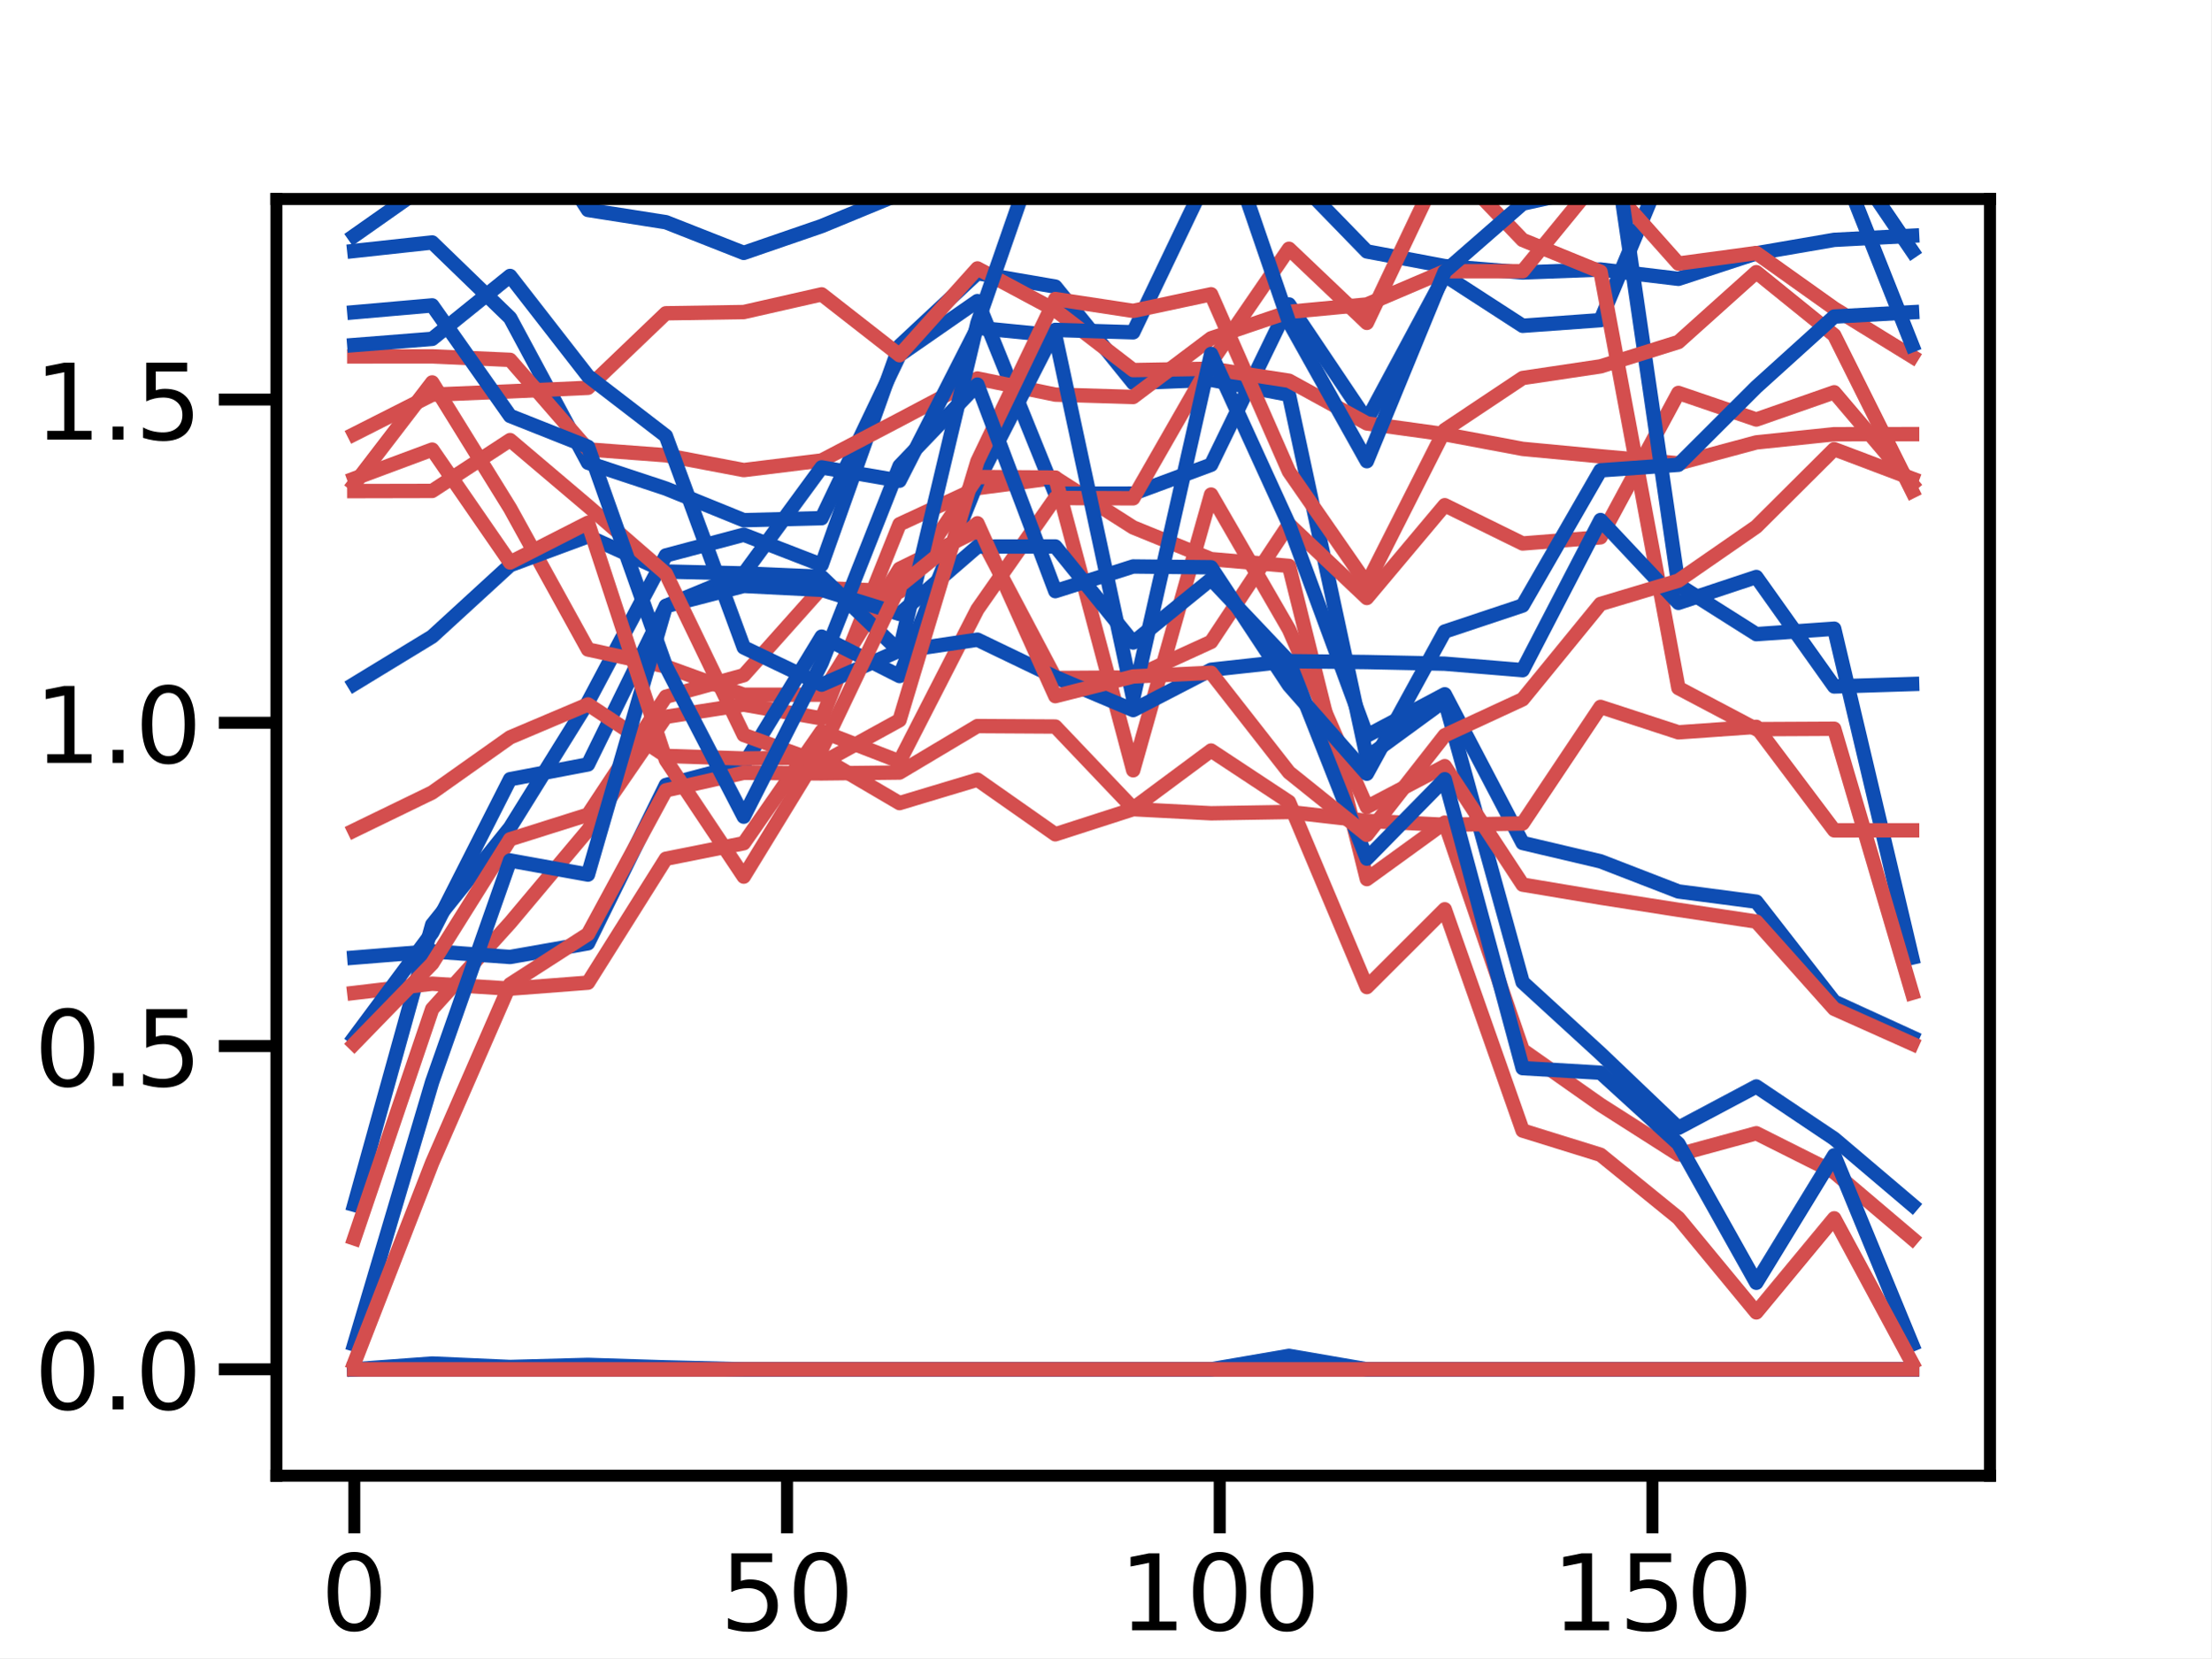
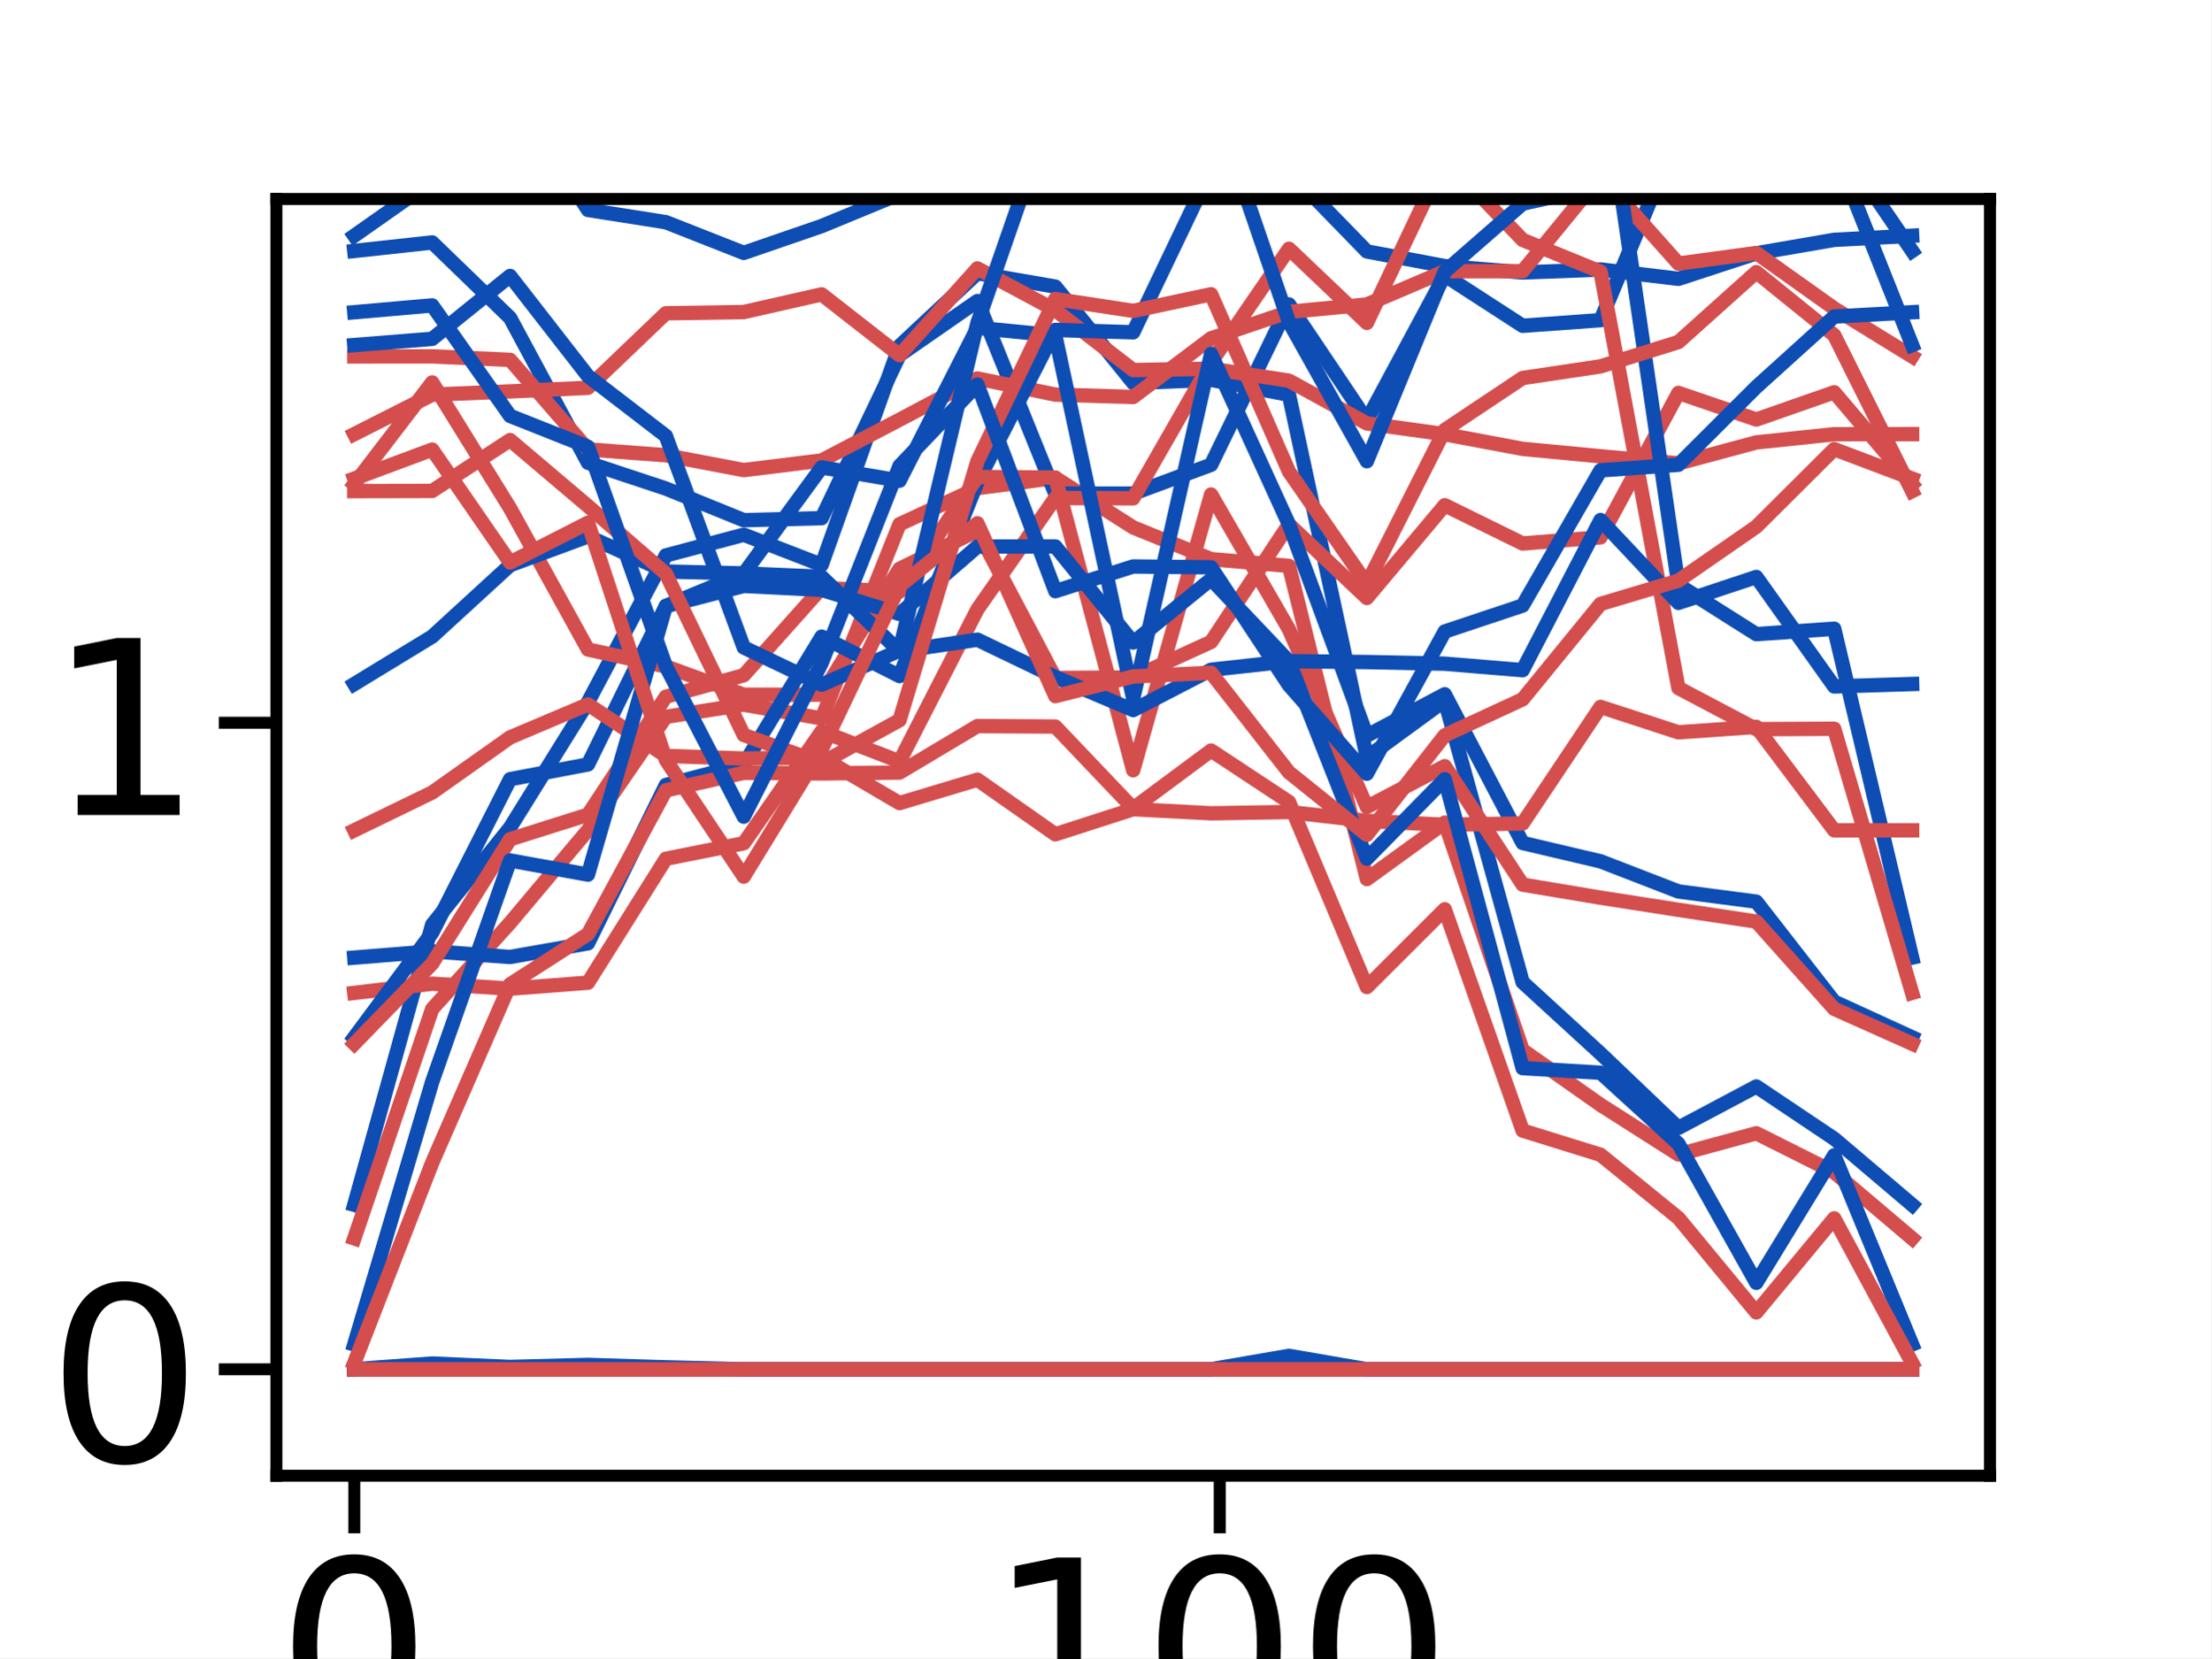
<svg xmlns="http://www.w3.org/2000/svg" xmlns:xlink="http://www.w3.org/1999/xlink" height="345.6pt" version="1.1" viewBox="0 0 460.8 345.6" width="460.8pt">
  <defs>
    <style type="text/css">
*{stroke-linecap:butt;stroke-linejoin:round;}
  </style>
  </defs>
  <g id="figure_1">
    <g id="patch_1">
      <path d="M 0 345.6  L 460.8 345.6  L 460.8 0  L 0 0  z " style="fill:#ffffff;" />
    </g>
    <g id="axes_1">
      <g id="patch_2">
        <path d="M 57.6 307.584  L 414.72 307.584  L 414.72 41.472  L 57.6 41.472  z " style="fill:#ffffff;" />
      </g>
      <g id="matplotlib.axis_1">
        <g id="xtick_1">
          <g id="line2d_1">
            <defs>
-               <path d="M 0 0  L 0 12  " id="m544e44bd43" style="stroke:#000000;stroke-width:2.5;" />
-             </defs>
-             <g>
-               <use style="stroke:#000000;stroke-width:2.5;" x="73.833" xlink:href="#m544e44bd43" y="307.584" />
+               <path d="M 0 0  L 0 12  " id="m2f51028bb4" style="stroke:#000000;stroke-width:2.5;" />
+             </defs>
+             <g>
+               <use style="stroke:#000000;stroke-width:2.5;" x="73.833" xlink:href="#m2f51028bb4" y="307.584" />
            </g>
          </g>
          <g id="text_1">
            <defs>
              <path d="M 31.781 66.406  Q 24.172 66.406 20.328 58.906  Q 16.5 51.422 16.5 36.375  Q 16.5 21.391 20.328 13.891  Q 24.172 6.391 31.781 6.391  Q 39.453 6.391 43.281 13.891  Q 47.125 21.391 47.125 36.375  Q 47.125 51.422 43.281 58.906  Q 39.453 66.406 31.781 66.406  z M 31.781 74.219  Q 44.047 74.219 50.516 64.516  Q 56.984 54.828 56.984 36.375  Q 56.984 17.969 50.516 8.266  Q 44.047 -1.422 31.781 -1.422  Q 19.531 -1.422 13.062 8.266  Q 6.594 17.969 6.594 36.375  Q 6.594 54.828 13.062 64.516  Q 19.531 74.219 31.781 74.219  z " id="DejaVuSans-48" />
            </defs>
-             <g transform="translate(66.83398 339.8006)scale(0.22 -0.22)">
+             <g transform="translate(57.7356 361.5321)scale(0.506 -0.506)">
              <use xlink:href="#DejaVuSans-48" />
            </g>
          </g>
        </g>
        <g id="xtick_2">
          <g id="line2d_2">
            <g>
-               <use style="stroke:#000000;stroke-width:2.5;" x="164.015" xlink:href="#m544e44bd43" y="307.584" />
+               <use style="stroke:#000000;stroke-width:2.5;" x="254.196" xlink:href="#m2f51028bb4" y="307.584" />
            </g>
          </g>
          <g id="text_2">
            <defs>
-               <path d="M 10.797 72.906  L 49.516 72.906  L 49.516 64.594  L 19.828 64.594  L 19.828 46.734  Q 21.969 47.469 24.109 47.828  Q 26.266 48.188 28.422 48.188  Q 40.625 48.188 47.75 41.5  Q 54.891 34.812 54.891 23.391  Q 54.891 11.625 47.562 5.094  Q 40.234 -1.422 26.906 -1.422  Q 22.312 -1.422 17.547 -0.641  Q 12.797 0.141 7.719 1.703  L 7.719 11.625  Q 12.109 9.234 16.797 8.062  Q 21.484 6.891 26.703 6.891  Q 35.156 6.891 40.078 11.328  Q 45.016 15.766 45.016 23.391  Q 45.016 31 40.078 35.438  Q 35.156 39.891 26.703 39.891  Q 22.75 39.891 18.812 39.016  Q 14.891 38.141 10.797 36.281  z " id="DejaVuSans-53" />
-             </defs>
-             <g transform="translate(150.017 339.8006)scale(0.22 -0.22)">
-               <use xlink:href="#DejaVuSans-53" />
-               <use x="63.623" xlink:href="#DejaVuSans-48" />
-             </g>
-           </g>
-         </g>
-         <g id="xtick_3">
-           <g id="line2d_3">
-             <g>
-               <use style="stroke:#000000;stroke-width:2.5;" x="254.196" xlink:href="#m544e44bd43" y="307.584" />
-             </g>
-           </g>
-           <g id="text_3">
-             <defs>
              <path d="M 12.406 8.297  L 28.516 8.297  L 28.516 63.922  L 10.984 60.406  L 10.984 69.391  L 28.422 72.906  L 38.281 72.906  L 38.281 8.297  L 54.391 8.297  L 54.391 0  L 12.406 0  z " id="DejaVuSans-49" />
            </defs>
-             <g transform="translate(233.2001 339.8006)scale(0.22 -0.22)">
+             <g transform="translate(205.905 361.5321)scale(0.506 -0.506)">
              <use xlink:href="#DejaVuSans-49" />
              <use x="63.623" xlink:href="#DejaVuSans-48" />
              <use x="127.246" xlink:href="#DejaVuSans-48" />
            </g>
          </g>
        </g>
-         <g id="xtick_4">
-           <g id="line2d_4">
-             <g>
-               <use style="stroke:#000000;stroke-width:2.5;" x="344.378" xlink:href="#m544e44bd43" y="307.584" />
-             </g>
-           </g>
-           <g id="text_4">
-             <g transform="translate(323.3819 339.8006)scale(0.22 -0.22)">
-               <use xlink:href="#DejaVuSans-49" />
-               <use x="63.623" xlink:href="#DejaVuSans-53" />
-               <use x="127.246" xlink:href="#DejaVuSans-48" />
-             </g>
-           </g>
-         </g>
-         <g id="text_5">
+         <g id="text_3">
          <defs>
            <path d="M 19.672 64.797  L 19.672 8.109  L 31.594 8.109  Q 46.688 8.109 53.688 14.938  Q 60.688 21.781 60.688 36.531  Q 60.688 51.172 53.688 57.984  Q 46.688 64.797 31.594 64.797  z M 9.812 72.906  L 30.078 72.906  Q 51.266 72.906 61.172 64.094  Q 71.094 55.281 71.094 36.531  Q 71.094 17.672 61.125 8.828  Q 51.172 0 30.078 0  L 9.812 0  z " id="DejaVuSans-68" />
            <path d="M 56.203 29.594  L 56.203 25.203  L 14.891 25.203  Q 15.484 15.922 20.484 11.062  Q 25.484 6.203 34.422 6.203  Q 39.594 6.203 44.453 7.469  Q 49.312 8.734 54.109 11.281  L 54.109 2.781  Q 49.266 0.734 44.188 -0.344  Q 39.109 -1.422 33.891 -1.422  Q 20.797 -1.422 13.156 6.188  Q 5.516 13.812 5.516 26.812  Q 5.516 40.234 12.766 48.109  Q 20.016 56 32.328 56  Q 43.359 56 49.781 48.891  Q 56.203 41.797 56.203 29.594  z M 47.219 32.234  Q 47.125 39.594 43.094 43.984  Q 39.062 48.391 32.422 48.391  Q 24.906 48.391 20.391 44.141  Q 15.875 39.891 15.188 32.172  z " id="DejaVuSans-101" />
            <path d="M 45.406 27.984  Q 45.406 37.75 41.375 43.109  Q 37.359 48.484 30.078 48.484  Q 22.859 48.484 18.828 43.109  Q 14.797 37.75 14.797 27.984  Q 14.797 18.266 18.828 12.891  Q 22.859 7.516 30.078 7.516  Q 37.359 7.516 41.375 12.891  Q 45.406 18.266 45.406 27.984  z M 54.391 6.781  Q 54.391 -7.172 48.188 -13.984  Q 42 -20.797 29.203 -20.797  Q 24.469 -20.797 20.266 -20.094  Q 16.062 -19.391 12.109 -17.922  L 12.109 -9.188  Q 16.062 -11.328 19.922 -12.344  Q 23.781 -13.375 27.781 -13.375  Q 36.625 -13.375 41.016 -8.766  Q 45.406 -4.156 45.406 5.172  L 45.406 9.625  Q 42.625 4.781 38.281 2.391  Q 33.938 0 27.875 0  Q 17.828 0 11.672 7.656  Q 5.516 15.328 5.516 27.984  Q 5.516 40.672 11.672 48.328  Q 17.828 56 27.875 56  Q 33.938 56 38.281 53.609  Q 42.625 51.219 45.406 46.391  L 45.406 54.688  L 54.391 54.688  z " id="DejaVuSans-103" />
            <path d="M 41.109 46.297  Q 39.594 47.172 37.812 47.578  Q 36.031 48 33.891 48  Q 26.266 48 22.188 43.047  Q 18.109 38.094 18.109 28.812  L 18.109 0  L 9.078 0  L 9.078 54.688  L 18.109 54.688  L 18.109 46.188  Q 20.953 51.172 25.484 53.578  Q 30.031 56 36.531 56  Q 37.453 56 38.578 55.875  Q 39.703 55.766 41.062 55.516  z " id="DejaVuSans-114" />
            <path d="M 44.281 53.078  L 44.281 44.578  Q 40.484 46.531 36.375 47.5  Q 32.281 48.484 27.875 48.484  Q 21.188 48.484 17.844 46.438  Q 14.5 44.391 14.5 40.281  Q 14.5 37.156 16.891 35.375  Q 19.281 33.594 26.516 31.984  L 29.594 31.297  Q 39.156 29.25 43.188 25.516  Q 47.219 21.781 47.219 15.094  Q 47.219 7.469 41.188 3.016  Q 35.156 -1.422 24.609 -1.422  Q 20.219 -1.422 15.453 -0.562  Q 10.688 0.297 5.422 2  L 5.422 11.281  Q 10.406 8.688 15.234 7.391  Q 20.062 6.109 24.812 6.109  Q 31.156 6.109 34.562 8.281  Q 37.984 10.453 37.984 14.406  Q 37.984 18.062 35.516 20.016  Q 33.062 21.969 24.703 23.781  L 21.578 24.516  Q 13.234 26.266 9.516 29.906  Q 5.812 33.547 5.812 39.891  Q 5.812 47.609 11.281 51.797  Q 16.75 56 26.812 56  Q 31.781 56 36.172 55.266  Q 40.578 54.547 44.281 53.078  z " id="DejaVuSans-115" />
          </defs>
-           <g transform="translate(185.97 366.6121)scale(0.24 -0.24)">
+           <g transform="translate(120.723 417.9987)scale(0.552 -0.552)">
            <use xlink:href="#DejaVuSans-68" />
            <use x="77.002" xlink:href="#DejaVuSans-101" />
            <use x="138.525" xlink:href="#DejaVuSans-103" />
            <use x="202.002" xlink:href="#DejaVuSans-114" />
            <use x="243.084" xlink:href="#DejaVuSans-101" />
            <use x="304.607" xlink:href="#DejaVuSans-101" />
            <use x="366.131" xlink:href="#DejaVuSans-115" />
          </g>
        </g>
      </g>
      <g id="matplotlib.axis_2">
        <g id="ytick_1">
-           <g id="line2d_5">
-             <defs>
-               <path d="M 0 0  L -12 0  " id="mc28cb7e347" style="stroke:#000000;stroke-width:2.5;" />
-             </defs>
-             <g>
-               <use style="stroke:#000000;stroke-width:2.5;" x="57.6" xlink:href="#mc28cb7e347" y="285.408" />
-             </g>
-           </g>
-           <g id="text_6">
-             <defs>
-               <path d="M 10.688 12.406  L 21 12.406  L 21 0  L 10.688 0  z " id="DejaVuSans-46" />
-             </defs>
-             <g transform="translate(7.113125 293.7663)scale(0.22 -0.22)">
+           <g id="line2d_3">
+             <defs>
+               <path d="M 0 0  L -12 0  " id="mba1d4e5db7" style="stroke:#000000;stroke-width:2.5;" />
+             </defs>
+             <g>
+               <use style="stroke:#000000;stroke-width:2.5;" x="57.6" xlink:href="#mba1d4e5db7" y="285.408" />
+             </g>
+           </g>
+           <g id="text_4">
+             <g transform="translate(9.90575 304.632)scale(0.506 -0.506)">
              <use xlink:href="#DejaVuSans-48" />
-               <use x="63.623" xlink:href="#DejaVuSans-46" />
-               <use x="95.41" xlink:href="#DejaVuSans-48" />
            </g>
          </g>
        </g>
        <g id="ytick_2">
-           <g id="line2d_6">
-             <g>
-               <use style="stroke:#000000;stroke-width:2.5;" x="57.6" xlink:href="#mc28cb7e347" y="218.03" />
-             </g>
-           </g>
-           <g id="text_7">
-             <g transform="translate(7.113125 226.3878)scale(0.22 -0.22)">
-               <use xlink:href="#DejaVuSans-48" />
-               <use x="63.623" xlink:href="#DejaVuSans-46" />
-               <use x="95.41" xlink:href="#DejaVuSans-53" />
-             </g>
-           </g>
-         </g>
-         <g id="ytick_3">
-           <g id="line2d_7">
-             <g>
-               <use style="stroke:#000000;stroke-width:2.5;" x="57.6" xlink:href="#mc28cb7e347" y="150.651" />
-             </g>
-           </g>
-           <g id="text_8">
-             <g transform="translate(7.113125 159.0093)scale(0.22 -0.22)">
+           <g id="line2d_4">
+             <g>
+               <use style="stroke:#000000;stroke-width:2.5;" x="57.6" xlink:href="#mba1d4e5db7" y="150.651" />
+             </g>
+           </g>
+           <g id="text_5">
+             <g transform="translate(9.90575 169.8751)scale(0.506 -0.506)">
              <use xlink:href="#DejaVuSans-49" />
-               <use x="63.623" xlink:href="#DejaVuSans-46" />
-               <use x="95.41" xlink:href="#DejaVuSans-48" />
-             </g>
-           </g>
-         </g>
-         <g id="ytick_4">
-           <g id="line2d_8">
-             <g>
-               <use style="stroke:#000000;stroke-width:2.5;" x="57.6" xlink:href="#mc28cb7e347" y="83.273" />
-             </g>
-           </g>
-           <g id="text_9">
-             <g transform="translate(7.113125 91.63083)scale(0.22 -0.22)">
-               <use xlink:href="#DejaVuSans-49" />
-               <use x="63.623" xlink:href="#DejaVuSans-46" />
-               <use x="95.41" xlink:href="#DejaVuSans-53" />
-             </g>
-           </g>
-         </g>
-         <g id="text_10">
+             </g>
+           </g>
+         </g>
+         <g id="text_6">
          <defs>
            <path d="M 34.188 63.188  L 20.797 26.906  L 47.609 26.906  z M 28.609 72.906  L 39.797 72.906  L 67.578 0  L 57.328 0  L 50.688 18.703  L 17.828 18.703  L 11.188 0  L 0.781 0  z " id="DejaVuSans-65" />
            <path d="M 48.781 52.594  L 48.781 44.188  Q 44.969 46.297 41.141 47.344  Q 37.312 48.391 33.406 48.391  Q 24.656 48.391 19.812 42.844  Q 14.984 37.312 14.984 27.297  Q 14.984 17.281 19.812 11.734  Q 24.656 6.203 33.406 6.203  Q 37.312 6.203 41.141 7.25  Q 44.969 8.297 48.781 10.406  L 48.781 2.094  Q 45.016 0.344 40.984 -0.531  Q 36.969 -1.422 32.422 -1.422  Q 20.062 -1.422 12.781 6.344  Q 5.516 14.109 5.516 27.297  Q 5.516 40.672 12.859 48.328  Q 20.219 56 33.016 56  Q 37.156 56 41.109 55.141  Q 45.062 54.297 48.781 52.594  z " id="DejaVuSans-99" />
            <path d="M 18.312 70.219  L 18.312 54.688  L 36.812 54.688  L 36.812 47.703  L 18.312 47.703  L 18.312 18.016  Q 18.312 11.328 20.141 9.422  Q 21.969 7.516 27.594 7.516  L 36.812 7.516  L 36.812 0  L 27.594 0  Q 17.188 0 13.234 3.875  Q 9.281 7.766 9.281 18.016  L 9.281 47.703  L 2.688 47.703  L 2.688 54.688  L 9.281 54.688  L 9.281 70.219  z " id="DejaVuSans-116" />
            <path d="M 9.422 54.688  L 18.406 54.688  L 18.406 0  L 9.422 0  z M 9.422 75.984  L 18.406 75.984  L 18.406 64.594  L 9.422 64.594  z " id="DejaVuSans-105" />
            <path d="M 2.984 54.688  L 12.5 54.688  L 29.594 8.797  L 46.688 54.688  L 56.203 54.688  L 35.688 0  L 23.484 0  z " id="DejaVuSans-118" />
            <path d="M 34.281 27.484  Q 23.391 27.484 19.188 25  Q 14.984 22.516 14.984 16.5  Q 14.984 11.719 18.141 8.906  Q 21.297 6.109 26.703 6.109  Q 34.188 6.109 38.703 11.406  Q 43.219 16.703 43.219 25.484  L 43.219 27.484  z M 52.203 31.203  L 52.203 0  L 43.219 0  L 43.219 8.297  Q 40.141 3.328 35.547 0.953  Q 30.953 -1.422 24.312 -1.422  Q 15.922 -1.422 10.953 3.297  Q 6 8.016 6 15.922  Q 6 25.141 12.172 29.828  Q 18.359 34.516 30.609 34.516  L 43.219 34.516  L 43.219 35.406  Q 43.219 41.609 39.141 45  Q 35.062 48.391 27.688 48.391  Q 23 48.391 18.547 47.266  Q 14.109 46.141 10.016 43.891  L 10.016 52.203  Q 14.938 54.109 19.578 55.047  Q 24.219 56 28.609 56  Q 40.484 56 46.344 49.844  Q 52.203 43.703 52.203 31.203  z " id="DejaVuSans-97" />
            <path d="M 30.609 48.391  Q 23.391 48.391 19.188 42.75  Q 14.984 37.109 14.984 27.297  Q 14.984 17.484 19.156 11.844  Q 23.344 6.203 30.609 6.203  Q 37.797 6.203 41.984 11.859  Q 46.188 17.531 46.188 27.297  Q 46.188 37.016 41.984 42.703  Q 37.797 48.391 30.609 48.391  z M 30.609 56  Q 42.328 56 49.016 48.375  Q 55.719 40.766 55.719 27.297  Q 55.719 13.875 49.016 6.219  Q 42.328 -1.422 30.609 -1.422  Q 18.844 -1.422 12.172 6.219  Q 5.516 13.875 5.516 27.297  Q 5.516 40.766 12.172 48.375  Q 18.844 56 30.609 56  z " id="DejaVuSans-111" />
            <path d="M 54.891 33.016  L 54.891 0  L 45.906 0  L 45.906 32.719  Q 45.906 40.484 42.875 44.328  Q 39.844 48.188 33.797 48.188  Q 26.516 48.188 22.312 43.547  Q 18.109 38.922 18.109 30.906  L 18.109 0  L 9.078 0  L 9.078 54.688  L 18.109 54.688  L 18.109 46.188  Q 21.344 51.125 25.703 53.562  Q 30.078 56 35.797 56  Q 45.219 56 50.047 50.172  Q 54.891 44.344 54.891 33.016  z " id="DejaVuSans-110" />
          </defs>
-           <g transform="translate(-1.878125 234.813)rotate(-90)scale(0.24 -0.24)">
+           <g transform="translate(-5.574125 313.1835)rotate(-90)scale(0.552 -0.552)">
            <use xlink:href="#DejaVuSans-65" />
            <use x="68.393" xlink:href="#DejaVuSans-99" />
            <use x="123.373" xlink:href="#DejaVuSans-116" />
            <use x="162.582" xlink:href="#DejaVuSans-105" />
            <use x="190.365" xlink:href="#DejaVuSans-118" />
            <use x="249.545" xlink:href="#DejaVuSans-97" />
            <use x="310.824" xlink:href="#DejaVuSans-116" />
            <use x="350.033" xlink:href="#DejaVuSans-105" />
            <use x="377.816" xlink:href="#DejaVuSans-111" />
            <use x="438.998" xlink:href="#DejaVuSans-110" />
          </g>
        </g>
      </g>
+       <g id="line2d_5">
+         <path clip-path="url(#pc45a19dbde)" d="M 73.833 251.117  L 90.065 192.731  L 106.298 172.489  L 122.531 146.347  L 138.764 115.767  L 154.996 111.448  L 171.229 117.737  L 187.462 72.101  L 203.695 56.932  L 219.927 59.733  L 236.16 79.815  L 252.393 79.159  L 268.625 82.284  L 284.858 157.862  L 301.091 146.002  L 317.324 204.725  L 333.556 219.59  L 349.789 235.08  L 366.022 226.456  L 382.255 237.344  L 398.487 251.117  " style="fill:none;stroke:#0e4db3;stroke-linecap:square;stroke-width:3;" />
+       </g>
+       <g id="line2d_6">
+         <path clip-path="url(#pc45a19dbde)" d="M 73.833 258.123  L 90.065 210.306  L 106.298 192.345  L 122.531 173.019  L 138.764 149.41  L 154.996 146.866  L 171.229 149.737  L 187.462 109.263  L 203.695 101.737  L 219.927 99.591  L 236.16 109.929  L 252.393 116.538  L 268.625 117.947  L 284.858 183.225  L 301.091 171.458  L 317.324 218.872  L 333.556 230.285  L 349.789 240.633  L 366.022 236.207  L 382.255 244.353  L 398.487 258.123  " style="fill:none;stroke:#d44e4e;stroke-linecap:square;stroke-width:3;" />
+       </g>
+       <g id="line2d_7">
+         <path clip-path="url(#pc45a19dbde)" d="M 73.833 52.301  L 90.065 50.529  L 106.298 66.242  L 122.531 96.445  L 138.764 101.824  L 154.996 108.42  L 171.229 108  L 187.462 74.012  L 203.695 62.753  L 219.927 102.907  L 236.16 102.88  L 252.393 96.868  L 268.625 63.449  L 284.858 87.604  L 301.091 57.387  L 317.324 67.902  L 333.556 66.725  L 349.789 27.842  L 366.022 38.888  L 382.255 28.435  L 398.487 52.301  " style="fill:none;stroke:#0e4db3;stroke-linecap:square;stroke-width:3;" />
+       </g>
+       <g id="line2d_8">
+         <path clip-path="url(#pc45a19dbde)" d="M 73.833 100.886  L 90.065 79.706  L 106.298 105.937  L 122.531 135.372  L 138.764 138.913  L 154.996 144.801  L 171.229 144.793  L 187.462 118.562  L 203.695 110.591  L 219.927 141.316  L 236.16 141.207  L 252.393 133.783  L 268.625 109.291  L 284.858 124.635  L 301.091 105.297  L 317.324 113.277  L 333.556 111.992  L 349.789 81.893  L 366.022 87.436  L 382.255 81.76  L 398.487 100.886  " style="fill:none;stroke:#d44e4e;stroke-linecap:square;stroke-width:3;" />
+       </g>
      <g id="line2d_9">
-         <path clip-path="url(#p79f46e1526)" d="M 73.833 251.117  L 90.065 192.731  L 106.298 172.489  L 122.531 146.347  L 138.764 115.767  L 154.996 111.448  L 171.229 117.737  L 187.462 72.101  L 203.695 56.932  L 219.927 59.733  L 236.16 79.815  L 252.393 79.159  L 268.625 82.284  L 284.858 157.862  L 301.091 146.002  L 317.324 204.725  L 333.556 219.59  L 349.789 235.08  L 366.022 226.456  L 382.255 237.344  L 398.487 251.117  " style="fill:none;stroke:#0e4db3;stroke-linecap:square;stroke-width:3;" />
+         <path clip-path="url(#pc45a19dbde)" d="M 73.833 49.127  L 90.065 37.713  L 106.298 37.622  L 122.531 37.685  L 138.764 12.704  L 154.996 13.94  L 171.229 11.706  L 187.462 28.444  L 203.695 8.205  L 219.927 17.338  L 236.16 32.682  L 252.393 32.947  L 268.625 35.703  L 284.858 52.401  L 301.091 55.463  L 317.324 56.788  L 333.556 56.172  L 349.789 58.111  L 366.022 52.793  L 382.255 49.989  L 398.487 49.127  " style="fill:none;stroke:#0e4db3;stroke-linecap:square;stroke-width:3;" />
      </g>
      <g id="line2d_10">
-         <path clip-path="url(#p79f46e1526)" d="M 73.833 258.123  L 90.065 210.306  L 106.298 192.345  L 122.531 173.019  L 138.764 149.41  L 154.996 146.866  L 171.229 149.737  L 187.462 109.263  L 203.695 101.737  L 219.927 99.591  L 236.16 109.929  L 252.393 116.538  L 268.625 117.947  L 284.858 183.225  L 301.091 171.458  L 317.324 218.872  L 333.556 230.285  L 349.789 240.633  L 366.022 236.207  L 382.255 244.353  L 398.487 258.123  " style="fill:none;stroke:#d44e4e;stroke-linecap:square;stroke-width:3;" />
+         <path clip-path="url(#pc45a19dbde)" d="M 73.833 90.481  L 90.065 82.263  L 106.298 81.574  L 122.531 80.827  L 138.764 65.294  L 154.996 65.038  L 171.229 61.348  L 187.462 74.029  L 203.695 55.946  L 219.927 64.639  L 236.16 77.138  L 252.393 76.849  L 268.625 79.346  L 284.858 88.251  L 301.091 90.506  L 317.324 93.556  L 333.556 95.103  L 349.789 96.572  L 366.022 92.206  L 382.255 90.498  L 398.487 90.481  " style="fill:none;stroke:#d44e4e;stroke-linecap:square;stroke-width:3;" />
      </g>
      <g id="line2d_11">
-         <path clip-path="url(#p79f46e1526)" d="M 73.833 52.301  L 90.065 50.529  L 106.298 66.242  L 122.531 96.445  L 138.764 101.824  L 154.996 108.42  L 171.229 108  L 187.462 74.012  L 203.695 62.753  L 219.927 102.907  L 236.16 102.88  L 252.393 96.868  L 268.625 63.449  L 284.858 87.604  L 301.091 57.387  L 317.324 67.902  L 333.556 66.725  L 349.789 27.842  L 366.022 38.888  L 382.255 28.435  L 398.487 52.301  " style="fill:none;stroke:#0e4db3;stroke-linecap:square;stroke-width:3;" />
+         <path clip-path="url(#pc45a19dbde)" d="M 73.833 17.952  L 90.065 17.633  L 106.298 18.684  L 122.531 43.75  L 138.764 46.308  L 154.996 52.705  L 171.229 47.116  L 187.462 40.423  L 203.695 22.771  L 219.927 29.008  L 236.16 26.49  L 252.393 15.272  L 268.625 11.33  L 284.858 11.547  L 301.091 -0.904  L 301.9 -1  M 373.076 -1  L 382.255 6.418  L 398.487 17.952  " style="fill:none;stroke:#0e4db3;stroke-linecap:square;stroke-width:3;" />
      </g>
      <g id="line2d_12">
-         <path clip-path="url(#p79f46e1526)" d="M 73.833 100.886  L 90.065 79.706  L 106.298 105.937  L 122.531 135.372  L 138.764 138.913  L 154.996 144.801  L 171.229 144.793  L 187.462 118.562  L 203.695 110.591  L 219.927 141.316  L 236.16 141.207  L 252.393 133.783  L 268.625 109.291  L 284.858 124.635  L 301.091 105.297  L 317.324 113.277  L 333.556 111.992  L 349.789 81.893  L 366.022 87.436  L 382.255 81.76  L 398.487 100.886  " style="fill:none;stroke:#d44e4e;stroke-linecap:square;stroke-width:3;" />
+         <path clip-path="url(#pc45a19dbde)" d="M 73.833 74.289  L 90.065 74.279  L 106.298 75.001  L 122.531 93.668  L 138.764 94.889  L 154.996 97.978  L 171.229 95.975  L 187.462 87.477  L 203.695 78.887  L 219.927 82.246  L 236.16 82.738  L 252.393 70.512  L 268.625 64.995  L 284.858 63.458  L 301.091 56.53  L 317.324 56.525  L 333.556 36.703  L 349.789 54.936  L 366.022 52.732  L 382.255 64.286  L 398.487 74.289  " style="fill:none;stroke:#d44e4e;stroke-linecap:square;stroke-width:3;" />
      </g>
      <g id="line2d_13">
-         <path clip-path="url(#p79f46e1526)" d="M 73.833 49.127  L 90.065 37.713  L 106.298 37.622  L 122.531 37.685  L 138.764 12.704  L 154.996 13.94  L 171.229 11.706  L 187.462 28.444  L 203.695 8.205  L 219.927 17.338  L 236.16 32.682  L 252.393 32.947  L 268.625 35.703  L 284.858 52.401  L 301.091 55.463  L 317.324 56.788  L 333.556 56.172  L 349.789 58.111  L 366.022 52.793  L 382.255 49.989  L 398.487 49.127  " style="fill:none;stroke:#0e4db3;stroke-linecap:square;stroke-width:3;" />
+         <path clip-path="url(#pc45a19dbde)" d="M 73.833 199.598  L 90.065 198.286  L 106.298 199.466  L 122.531 196.612  L 138.764 163.625  L 154.996 159.35  L 171.229 132.693  L 187.462 140.905  L 203.695 100.505  L 219.927 68.759  L 236.16 69.259  L 252.393 35.329  L 268.625 5.432  L 284.858 21.399  L 293.645 -1  M 313.904 -1  L 317.324 4.066  L 333.556 10.886  L 349.789 121.913  L 366.022 132.175  L 382.255 131.042  L 398.487 199.598  " style="fill:none;stroke:#0e4db3;stroke-linecap:square;stroke-width:3;" />
      </g>
      <g id="line2d_14">
-         <path clip-path="url(#p79f46e1526)" d="M 73.833 90.481  L 90.065 82.263  L 106.298 81.574  L 122.531 80.827  L 138.764 65.294  L 154.996 65.038  L 171.229 61.348  L 187.462 74.029  L 203.695 55.946  L 219.927 64.639  L 236.16 77.138  L 252.393 76.849  L 268.625 79.346  L 284.858 88.251  L 301.091 90.506  L 317.324 93.556  L 333.556 95.103  L 349.789 96.572  L 366.022 92.206  L 382.255 90.498  L 398.487 90.481  " style="fill:none;stroke:#d44e4e;stroke-linecap:square;stroke-width:3;" />
+         <path clip-path="url(#pc45a19dbde)" d="M 73.833 206.951  L 90.065 205.034  L 106.298 206.069  L 122.531 204.824  L 138.764 178.992  L 154.996 175.756  L 171.229 152.419  L 187.462 158.707  L 203.695 127.008  L 219.927 103.798  L 236.16 103.862  L 252.393 75.519  L 268.625 51.848  L 284.858 67.293  L 301.091 33.088  L 317.324 50.009  L 333.556 56.635  L 349.789 143.408  L 366.022 151.979  L 382.255 151.894  L 398.487 206.951  " style="fill:none;stroke:#d44e4e;stroke-linecap:square;stroke-width:3;" />
      </g>
      <g id="line2d_15">
-         <path clip-path="url(#p79f46e1526)" d="M 73.833 17.952  L 90.065 17.633  L 106.298 18.684  L 122.531 43.75  L 138.764 46.308  L 154.996 52.705  L 171.229 47.116  L 187.462 40.423  L 203.695 22.771  L 219.927 29.008  L 236.16 26.49  L 252.393 15.272  L 268.625 11.33  L 284.858 11.547  L 301.091 -0.904  L 301.9 -1  M 373.076 -1  L 382.255 6.418  L 398.487 17.952  " style="fill:none;stroke:#0e4db3;stroke-linecap:square;stroke-width:3;" />
+         <path clip-path="url(#pc45a19dbde)" d="M 73.833 285.408  L 90.065 285.408  L 106.298 285.408  L 122.531 285.408  L 138.764 285.408  L 154.996 285.408  L 171.229 285.408  L 187.462 285.408  L 203.695 285.408  L 219.927 285.408  L 236.16 285.408  L 252.393 285.408  L 268.625 285.408  L 284.858 285.408  L 301.091 285.408  L 317.324 285.408  L 333.556 285.408  L 349.789 285.408  L 366.022 285.408  L 382.255 285.408  L 398.487 285.408  " style="fill:none;stroke:#0e4db3;stroke-linecap:square;stroke-width:3;" />
      </g>
      <g id="line2d_16">
-         <path clip-path="url(#p79f46e1526)" d="M 73.833 74.289  L 90.065 74.279  L 106.298 75.001  L 122.531 93.668  L 138.764 94.889  L 154.996 97.978  L 171.229 95.975  L 187.462 87.477  L 203.695 78.887  L 219.927 82.246  L 236.16 82.738  L 252.393 70.512  L 268.625 64.995  L 284.858 63.458  L 301.091 56.53  L 317.324 56.525  L 333.556 36.703  L 349.789 54.936  L 366.022 52.732  L 382.255 64.286  L 398.487 74.289  " style="fill:none;stroke:#d44e4e;stroke-linecap:square;stroke-width:3;" />
+         <path clip-path="url(#pc45a19dbde)" d="M 73.833 285.408  L 90.065 285.408  L 106.298 285.408  L 122.531 285.408  L 138.764 285.408  L 154.996 285.408  L 171.229 285.408  L 187.462 285.408  L 203.695 285.408  L 219.927 285.408  L 236.16 285.408  L 252.393 285.408  L 268.625 285.408  L 284.858 285.408  L 301.091 285.408  L 317.324 285.408  L 333.556 285.408  L 349.789 285.408  L 366.022 285.408  L 382.255 285.408  L 398.487 285.408  " style="fill:none;stroke:#d44e4e;stroke-linecap:square;stroke-width:3;" />
      </g>
      <g id="line2d_17">
-         <path clip-path="url(#p79f46e1526)" d="M 73.833 199.598  L 90.065 198.286  L 106.298 199.466  L 122.531 196.612  L 138.764 163.625  L 154.996 159.35  L 171.229 132.693  L 187.462 140.905  L 203.695 100.505  L 219.927 68.759  L 236.16 69.259  L 252.393 35.329  L 268.625 5.432  L 284.858 21.399  L 293.645 -1  M 313.904 -1  L 317.324 4.066  L 333.556 10.886  L 349.789 121.913  L 366.022 132.175  L 382.255 131.042  L 398.487 199.598  " style="fill:none;stroke:#0e4db3;stroke-linecap:square;stroke-width:3;" />
+         <path clip-path="url(#pc45a19dbde)" d="M 73.833 285.408  L 90.065 284.203  L 106.298 284.928  L 122.531 284.487  L 138.764 285.004  L 154.996 285.408  L 171.229 285.408  L 187.462 285.408  L 203.695 285.408  L 219.927 285.408  L 236.16 285.408  L 252.393 285.408  L 268.625 282.607  L 284.858 285.408  L 301.091 285.408  L 317.324 285.408  L 333.556 285.408  L 349.789 285.408  L 366.022 285.408  L 382.255 285.408  L 398.487 285.408  " style="fill:none;stroke:#0e4db3;stroke-linecap:square;stroke-width:3;" />
      </g>
      <g id="line2d_18">
-         <path clip-path="url(#p79f46e1526)" d="M 73.833 206.951  L 90.065 205.034  L 106.298 206.069  L 122.531 204.824  L 138.764 178.992  L 154.996 175.756  L 171.229 152.419  L 187.462 158.707  L 203.695 127.008  L 219.927 103.798  L 236.16 103.862  L 252.393 75.519  L 268.625 51.848  L 284.858 67.293  L 301.091 33.088  L 317.324 50.009  L 333.556 56.635  L 349.789 143.408  L 366.022 151.979  L 382.255 151.894  L 398.487 206.951  " style="fill:none;stroke:#d44e4e;stroke-linecap:square;stroke-width:3;" />
+         <path clip-path="url(#pc45a19dbde)" d="M 73.833 285.408  L 90.065 285.408  L 106.298 285.408  L 122.531 285.408  L 138.764 285.408  L 154.996 285.408  L 171.229 285.408  L 187.462 285.408  L 203.695 285.408  L 219.927 285.408  L 236.16 285.408  L 252.393 285.408  L 268.625 285.408  L 284.858 285.408  L 301.091 285.408  L 317.324 285.408  L 333.556 285.408  L 349.789 285.408  L 366.022 285.408  L 382.255 285.408  L 398.487 285.408  " style="fill:none;stroke:#d44e4e;stroke-linecap:square;stroke-width:3;" />
      </g>
      <g id="line2d_19">
-         <path clip-path="url(#p79f46e1526)" d="M 73.833 285.408  L 90.065 285.408  L 106.298 285.408  L 122.531 285.408  L 138.764 285.408  L 154.996 285.408  L 171.229 285.408  L 187.462 285.408  L 203.695 285.408  L 219.927 285.408  L 236.16 285.408  L 252.393 285.408  L 268.625 285.408  L 284.858 285.408  L 301.091 285.408  L 317.324 285.408  L 333.556 285.408  L 349.789 285.408  L 366.022 285.408  L 382.255 285.408  L 398.487 285.408  " style="fill:none;stroke:#0e4db3;stroke-linecap:square;stroke-width:3;" />
+         <path clip-path="url(#pc45a19dbde)" d="M 73.833 216.215  L 90.065 194.389  L 106.298 162.41  L 122.531 159.33  L 138.764 126.283  L 154.996 119.579  L 171.229 97.415  L 187.462 100.19  L 203.695 68.318  L 219.927 69.939  L 236.16 145.598  L 252.393 73.774  L 268.625 109.312  L 284.858 153.328  L 301.091 144.709  L 317.324 175.702  L 333.556 179.526  L 349.789 185.808  L 366.022 187.935  L 382.255 208.784  L 398.487 216.215  " style="fill:none;stroke:#0e4db3;stroke-linecap:square;stroke-width:3;" />
      </g>
      <g id="line2d_20">
-         <path clip-path="url(#p79f46e1526)" d="M 73.833 285.408  L 90.065 285.408  L 106.298 285.408  L 122.531 285.408  L 138.764 285.408  L 154.996 285.408  L 171.229 285.408  L 187.462 285.408  L 203.695 285.408  L 219.927 285.408  L 236.16 285.408  L 252.393 285.408  L 268.625 285.408  L 284.858 285.408  L 301.091 285.408  L 317.324 285.408  L 333.556 285.408  L 349.789 285.408  L 366.022 285.408  L 382.255 285.408  L 398.487 285.408  " style="fill:none;stroke:#d44e4e;stroke-linecap:square;stroke-width:3;" />
+         <path clip-path="url(#pc45a19dbde)" d="M 73.833 217.539  L 90.065 200.837  L 106.298 174.928  L 122.531 169.808  L 138.764 145.211  L 154.996 140.74  L 171.229 122.544  L 187.462 123.317  L 203.695 99.43  L 219.927 99.537  L 236.16 160.548  L 252.393 103.075  L 268.625 131.175  L 284.858 168.192  L 301.091 159.69  L 317.324 184.388  L 333.556 187.102  L 349.789 189.637  L 366.022 192.085  L 382.255 210.275  L 398.487 217.539  " style="fill:none;stroke:#d44e4e;stroke-linecap:square;stroke-width:3;" />
      </g>
      <g id="line2d_21">
-         <path clip-path="url(#p79f46e1526)" d="M 73.833 285.408  L 90.065 284.203  L 106.298 284.928  L 122.531 284.487  L 138.764 285.004  L 154.996 285.408  L 171.229 285.408  L 187.462 285.408  L 203.695 285.408  L 219.927 285.408  L 236.16 285.408  L 252.393 285.408  L 268.625 282.607  L 284.858 285.408  L 301.091 285.408  L 317.324 285.408  L 333.556 285.408  L 349.789 285.408  L 366.022 285.408  L 382.255 285.408  L 398.487 285.408  " style="fill:none;stroke:#0e4db3;stroke-linecap:square;stroke-width:3;" />
+         <path clip-path="url(#pc45a19dbde)" d="M 73.833 142.568  L 90.065 132.678  L 106.298 117.8  L 122.531 111.789  L 138.764 119.119  L 154.996 119.52  L 171.229 120.229  L 187.462 135.739  L 203.695 133.327  L 219.927 141.133  L 236.16 147.997  L 252.393 139.598  L 268.625 137.811  L 284.858 137.993  L 301.091 138.333  L 317.324 139.68  L 333.556 108.386  L 349.789 125.652  L 366.022 120.258  L 382.255 143.081  L 398.487 142.568  " style="fill:none;stroke:#0e4db3;stroke-linecap:square;stroke-width:3;" />
      </g>
      <g id="line2d_22">
-         <path clip-path="url(#p79f46e1526)" d="M 73.833 285.408  L 90.065 285.408  L 106.298 285.408  L 122.531 285.408  L 138.764 285.408  L 154.996 285.408  L 171.229 285.408  L 187.462 285.408  L 203.695 285.408  L 219.927 285.408  L 236.16 285.408  L 252.393 285.408  L 268.625 285.408  L 284.858 285.408  L 301.091 285.408  L 317.324 285.408  L 333.556 285.408  L 349.789 285.408  L 366.022 285.408  L 382.255 285.408  L 398.487 285.408  " style="fill:none;stroke:#d44e4e;stroke-linecap:square;stroke-width:3;" />
+         <path clip-path="url(#pc45a19dbde)" d="M 73.833 173.067  L 90.065 165.185  L 106.298 153.694  L 122.531 146.82  L 138.764 157.555  L 154.996 158.098  L 171.229 157.864  L 187.462 167.39  L 203.695 162.509  L 219.927 173.895  L 236.16 168.658  L 252.393 169.514  L 268.625 169.244  L 284.858 171.1  L 301.091 171.916  L 317.324 171.633  L 333.556 147.338  L 349.789 152.637  L 366.022 151.496  L 382.255 173.071  L 398.487 173.067  " style="fill:none;stroke:#d44e4e;stroke-linecap:square;stroke-width:3;" />
      </g>
      <g id="line2d_23">
-         <path clip-path="url(#p79f46e1526)" d="M 73.833 216.215  L 90.065 194.389  L 106.298 162.41  L 122.531 159.33  L 138.764 126.283  L 154.996 119.579  L 171.229 97.415  L 187.462 100.19  L 203.695 68.318  L 219.927 69.939  L 236.16 145.598  L 252.393 73.774  L 268.625 109.312  L 284.858 153.328  L 301.091 144.709  L 317.324 175.702  L 333.556 179.526  L 349.789 185.808  L 366.022 187.935  L 382.255 208.784  L 398.487 216.215  " style="fill:none;stroke:#0e4db3;stroke-linecap:square;stroke-width:3;" />
+         <path clip-path="url(#pc45a19dbde)" d="M 73.833 280.218  L 90.065 225.487  L 106.298 179.348  L 122.531 182.291  L 138.764 126.331  L 154.996 122.119  L 171.229 122.934  L 187.462 127.96  L 203.695 113.922  L 219.927 113.897  L 236.16 133.916  L 252.393 120.727  L 268.625 137.855  L 284.858 178.963  L 301.091 162.419  L 317.324 222.635  L 333.556 223.59  L 349.789 238.4  L 366.022 267.372  L 382.255 240.801  L 398.487 280.218  " style="fill:none;stroke:#0e4db3;stroke-linecap:square;stroke-width:3;" />
      </g>
      <g id="line2d_24">
-         <path clip-path="url(#p79f46e1526)" d="M 73.833 217.539  L 90.065 200.837  L 106.298 174.928  L 122.531 169.808  L 138.764 145.211  L 154.996 140.74  L 171.229 122.544  L 187.462 123.317  L 203.695 99.43  L 219.927 99.537  L 236.16 160.548  L 252.393 103.075  L 268.625 131.175  L 284.858 168.192  L 301.091 159.69  L 317.324 184.388  L 333.556 187.102  L 349.789 189.637  L 366.022 192.085  L 382.255 210.275  L 398.487 217.539  " style="fill:none;stroke:#d44e4e;stroke-linecap:square;stroke-width:3;" />
+         <path clip-path="url(#pc45a19dbde)" d="M 73.833 284.061  L 90.065 242.35  L 106.298 205.165  L 122.531 194.701  L 138.764 164.731  L 154.996 161.078  L 171.229 161.202  L 187.462 161.02  L 203.695 151.334  L 219.927 151.433  L 236.16 168.491  L 252.393 156.434  L 268.625 167.149  L 284.858 205.735  L 301.091 189.524  L 317.324 235.651  L 333.556 240.694  L 349.789 253.878  L 366.022 273.544  L 382.255 253.938  L 398.487 284.061  " style="fill:none;stroke:#d44e4e;stroke-linecap:square;stroke-width:3;" />
      </g>
      <g id="line2d_25">
-         <path clip-path="url(#p79f46e1526)" d="M 73.833 142.568  L 90.065 132.678  L 106.298 117.8  L 122.531 111.789  L 138.764 119.119  L 154.996 119.52  L 171.229 120.229  L 187.462 135.739  L 203.695 133.327  L 219.927 141.133  L 236.16 147.997  L 252.393 139.598  L 268.625 137.811  L 284.858 137.993  L 301.091 138.333  L 317.324 139.68  L 333.556 108.386  L 349.789 125.652  L 366.022 120.258  L 382.255 143.081  L 398.487 142.568  " style="fill:none;stroke:#0e4db3;stroke-linecap:square;stroke-width:3;" />
+         <path clip-path="url(#pc45a19dbde)" d="M 73.833 71.913  L 90.065 70.626  L 106.298 57.516  L 122.531 78.381  L 138.764 90.86  L 154.996 134.939  L 171.229 142.699  L 187.462 135.587  L 203.695 67.338  L 219.927 20.622  L 236.16 24.246  L 252.393 19.768  L 268.625 67.098  L 284.858 96.122  L 301.091 56.613  L 317.324 42.445  L 333.556 38.823  L 349.789 32.159  L 366.022 15.615  L 382.255 31.047  L 398.487 71.913  " style="fill:none;stroke:#0e4db3;stroke-linecap:square;stroke-width:3;" />
      </g>
      <g id="line2d_26">
-         <path clip-path="url(#p79f46e1526)" d="M 73.833 173.067  L 90.065 165.185  L 106.298 153.694  L 122.531 146.82  L 138.764 157.555  L 154.996 158.098  L 171.229 157.864  L 187.462 167.39  L 203.695 162.509  L 219.927 173.895  L 236.16 168.658  L 252.393 169.514  L 268.625 169.244  L 284.858 171.1  L 301.091 171.916  L 317.324 171.633  L 333.556 147.338  L 349.789 152.637  L 366.022 151.496  L 382.255 173.071  L 398.487 173.067  " style="fill:none;stroke:#d44e4e;stroke-linecap:square;stroke-width:3;" />
+         <path clip-path="url(#pc45a19dbde)" d="M 73.833 102.357  L 90.065 102.322  L 106.298 91.721  L 122.531 105.481  L 138.764 119.563  L 154.996 153.189  L 171.229 159.036  L 187.462 150.113  L 203.695 96.155  L 219.927 62.321  L 236.16 64.796  L 252.393 61.332  L 268.625 98.292  L 284.858 121.704  L 301.091 89.612  L 317.324 78.784  L 333.556 76.357  L 349.789 71.284  L 366.022 56.722  L 382.255 69.857  L 398.487 102.357  " style="fill:none;stroke:#d44e4e;stroke-linecap:square;stroke-width:3;" />
      </g>
      <g id="line2d_27">
-         <path clip-path="url(#p79f46e1526)" d="M 73.833 280.218  L 90.065 225.487  L 106.298 179.348  L 122.531 182.291  L 138.764 126.331  L 154.996 122.119  L 171.229 122.934  L 187.462 127.96  L 203.695 113.922  L 219.927 113.897  L 236.16 133.916  L 252.393 120.727  L 268.625 137.855  L 284.858 178.963  L 301.091 162.419  L 317.324 222.635  L 333.556 223.59  L 349.789 238.4  L 366.022 267.372  L 382.255 240.801  L 398.487 280.218  " style="fill:none;stroke:#0e4db3;stroke-linecap:square;stroke-width:3;" />
+         <path clip-path="url(#pc45a19dbde)" d="M 73.833 65.077  L 90.065 63.648  L 106.298 86.685  L 122.531 93.123  L 138.764 138.868  L 154.996 170.22  L 171.229 138.195  L 187.462 97.117  L 203.695 80.159  L 219.927 123.211  L 236.16 118.067  L 252.393 118.242  L 268.625 142.825  L 284.858 161.262  L 301.091 131.621  L 317.324 126.206  L 333.556 98.033  L 349.789 96.867  L 366.022 80.661  L 382.255 65.978  L 398.487 65.077  " style="fill:none;stroke:#0e4db3;stroke-linecap:square;stroke-width:3;" />
      </g>
      <g id="line2d_28">
-         <path clip-path="url(#p79f46e1526)" d="M 73.833 284.061  L 90.065 242.35  L 106.298 205.165  L 122.531 194.701  L 138.764 164.731  L 154.996 161.078  L 171.229 161.202  L 187.462 161.02  L 203.695 151.334  L 219.927 151.433  L 236.16 168.491  L 252.393 156.434  L 268.625 167.149  L 284.858 205.735  L 301.091 189.524  L 317.324 235.651  L 333.556 240.694  L 349.789 253.878  L 366.022 273.544  L 382.255 253.938  L 398.487 284.061  " style="fill:none;stroke:#d44e4e;stroke-linecap:square;stroke-width:3;" />
-       </g>
-       <g id="line2d_29">
-         <path clip-path="url(#p79f46e1526)" d="M 73.833 71.913  L 90.065 70.626  L 106.298 57.516  L 122.531 78.381  L 138.764 90.86  L 154.996 134.939  L 171.229 142.699  L 187.462 135.587  L 203.695 67.338  L 219.927 20.622  L 236.16 24.246  L 252.393 19.768  L 268.625 67.098  L 284.858 96.122  L 301.091 56.613  L 317.324 42.445  L 333.556 38.823  L 349.789 32.159  L 366.022 15.615  L 382.255 31.047  L 398.487 71.913  " style="fill:none;stroke:#0e4db3;stroke-linecap:square;stroke-width:3;" />
-       </g>
-       <g id="line2d_30">
-         <path clip-path="url(#p79f46e1526)" d="M 73.833 102.357  L 90.065 102.322  L 106.298 91.721  L 122.531 105.481  L 138.764 119.563  L 154.996 153.189  L 171.229 159.036  L 187.462 150.113  L 203.695 96.155  L 219.927 62.321  L 236.16 64.796  L 252.393 61.332  L 268.625 98.292  L 284.858 121.704  L 301.091 89.612  L 317.324 78.784  L 333.556 76.357  L 349.789 71.284  L 366.022 56.722  L 382.255 69.857  L 398.487 102.357  " style="fill:none;stroke:#d44e4e;stroke-linecap:square;stroke-width:3;" />
-       </g>
-       <g id="line2d_31">
-         <path clip-path="url(#p79f46e1526)" d="M 73.833 65.077  L 90.065 63.648  L 106.298 86.685  L 122.531 93.123  L 138.764 138.868  L 154.996 170.22  L 171.229 138.195  L 187.462 97.117  L 203.695 80.159  L 219.927 123.211  L 236.16 118.067  L 252.393 118.242  L 268.625 142.825  L 284.858 161.262  L 301.091 131.621  L 317.324 126.206  L 333.556 98.033  L 349.789 96.867  L 366.022 80.661  L 382.255 65.978  L 398.487 65.077  " style="fill:none;stroke:#0e4db3;stroke-linecap:square;stroke-width:3;" />
-       </g>
-       <g id="line2d_32">
-         <path clip-path="url(#p79f46e1526)" d="M 73.833 99.75  L 90.065 93.705  L 106.298 117.236  L 122.531 108.962  L 138.764 158.388  L 154.996 182.712  L 171.229 156.187  L 187.462 122.145  L 203.695 109.066  L 219.927 145.094  L 236.16 140.997  L 252.393 140.227  L 268.625 160.976  L 284.858 174.014  L 301.091 153.263  L 317.324 145.754  L 333.556 125.877  L 349.789 121.017  L 366.022 109.778  L 382.255 93.612  L 398.487 99.75  " style="fill:none;stroke:#d44e4e;stroke-linecap:square;stroke-width:3;" />
+         <path clip-path="url(#pc45a19dbde)" d="M 73.833 99.75  L 90.065 93.705  L 106.298 117.236  L 122.531 108.962  L 138.764 158.388  L 154.996 182.712  L 171.229 156.187  L 187.462 122.145  L 203.695 109.066  L 219.927 145.094  L 236.16 140.997  L 252.393 140.227  L 268.625 160.976  L 284.858 174.014  L 301.091 153.263  L 317.324 145.754  L 333.556 125.877  L 349.789 121.017  L 366.022 109.778  L 382.255 93.612  L 398.487 99.75  " style="fill:none;stroke:#d44e4e;stroke-linecap:square;stroke-width:3;" />
      </g>
      <g id="patch_3">
        <path d="M 57.6 307.584  L 57.6 41.472  " style="fill:none;stroke:#000000;stroke-linecap:square;stroke-linejoin:miter;stroke-width:2.5;" />
      </g>
      <g id="patch_4">
        <path d="M 414.72 307.584  L 414.72 41.472  " style="fill:none;stroke:#000000;stroke-linecap:square;stroke-linejoin:miter;stroke-width:2.5;" />
      </g>
      <g id="patch_5">
        <path d="M 57.6 307.584  L 414.72 307.584  " style="fill:none;stroke:#000000;stroke-linecap:square;stroke-linejoin:miter;stroke-width:2.5;" />
      </g>
      <g id="patch_6">
        <path d="M 57.6 41.472  L 414.72 41.472  " style="fill:none;stroke:#000000;stroke-linecap:square;stroke-linejoin:miter;stroke-width:2.5;" />
      </g>
    </g>
  </g>
  <defs>
-     <clipPath id="p79f46e1526">
+     <clipPath id="pc45a19dbde">
      <rect height="266.112" width="357.12" x="57.6" y="41.472" />
    </clipPath>
  </defs>
</svg>
